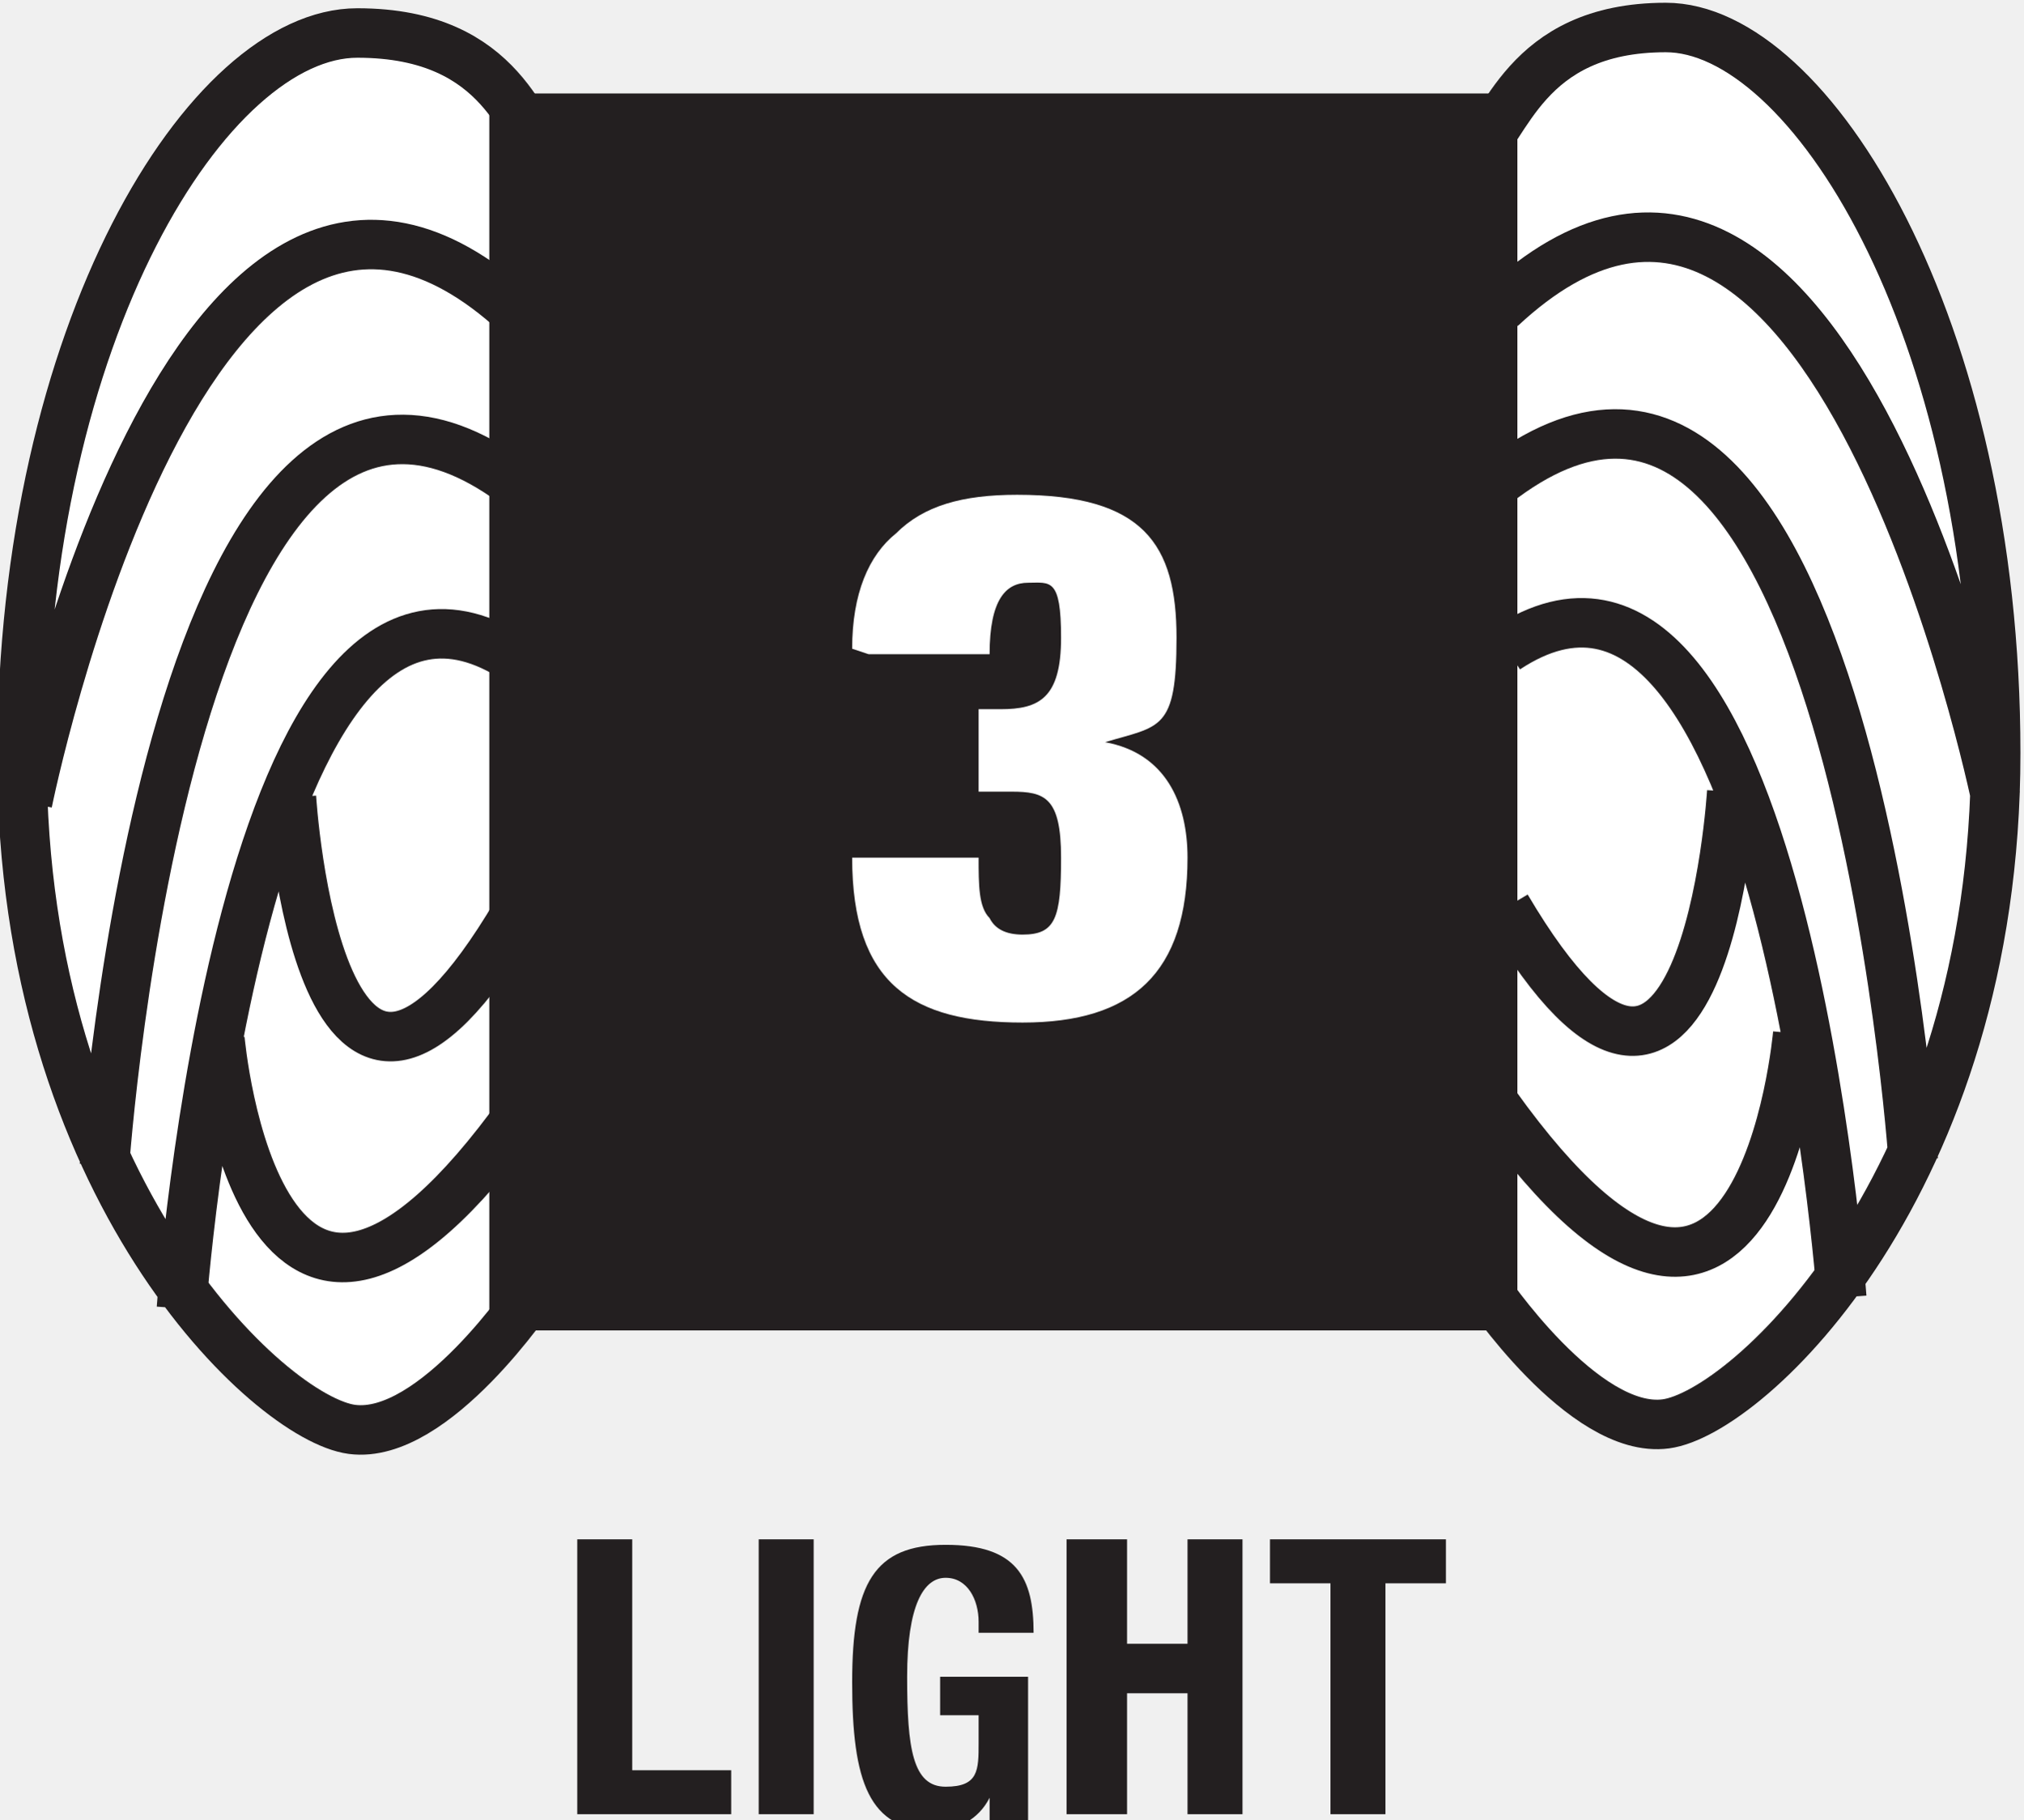
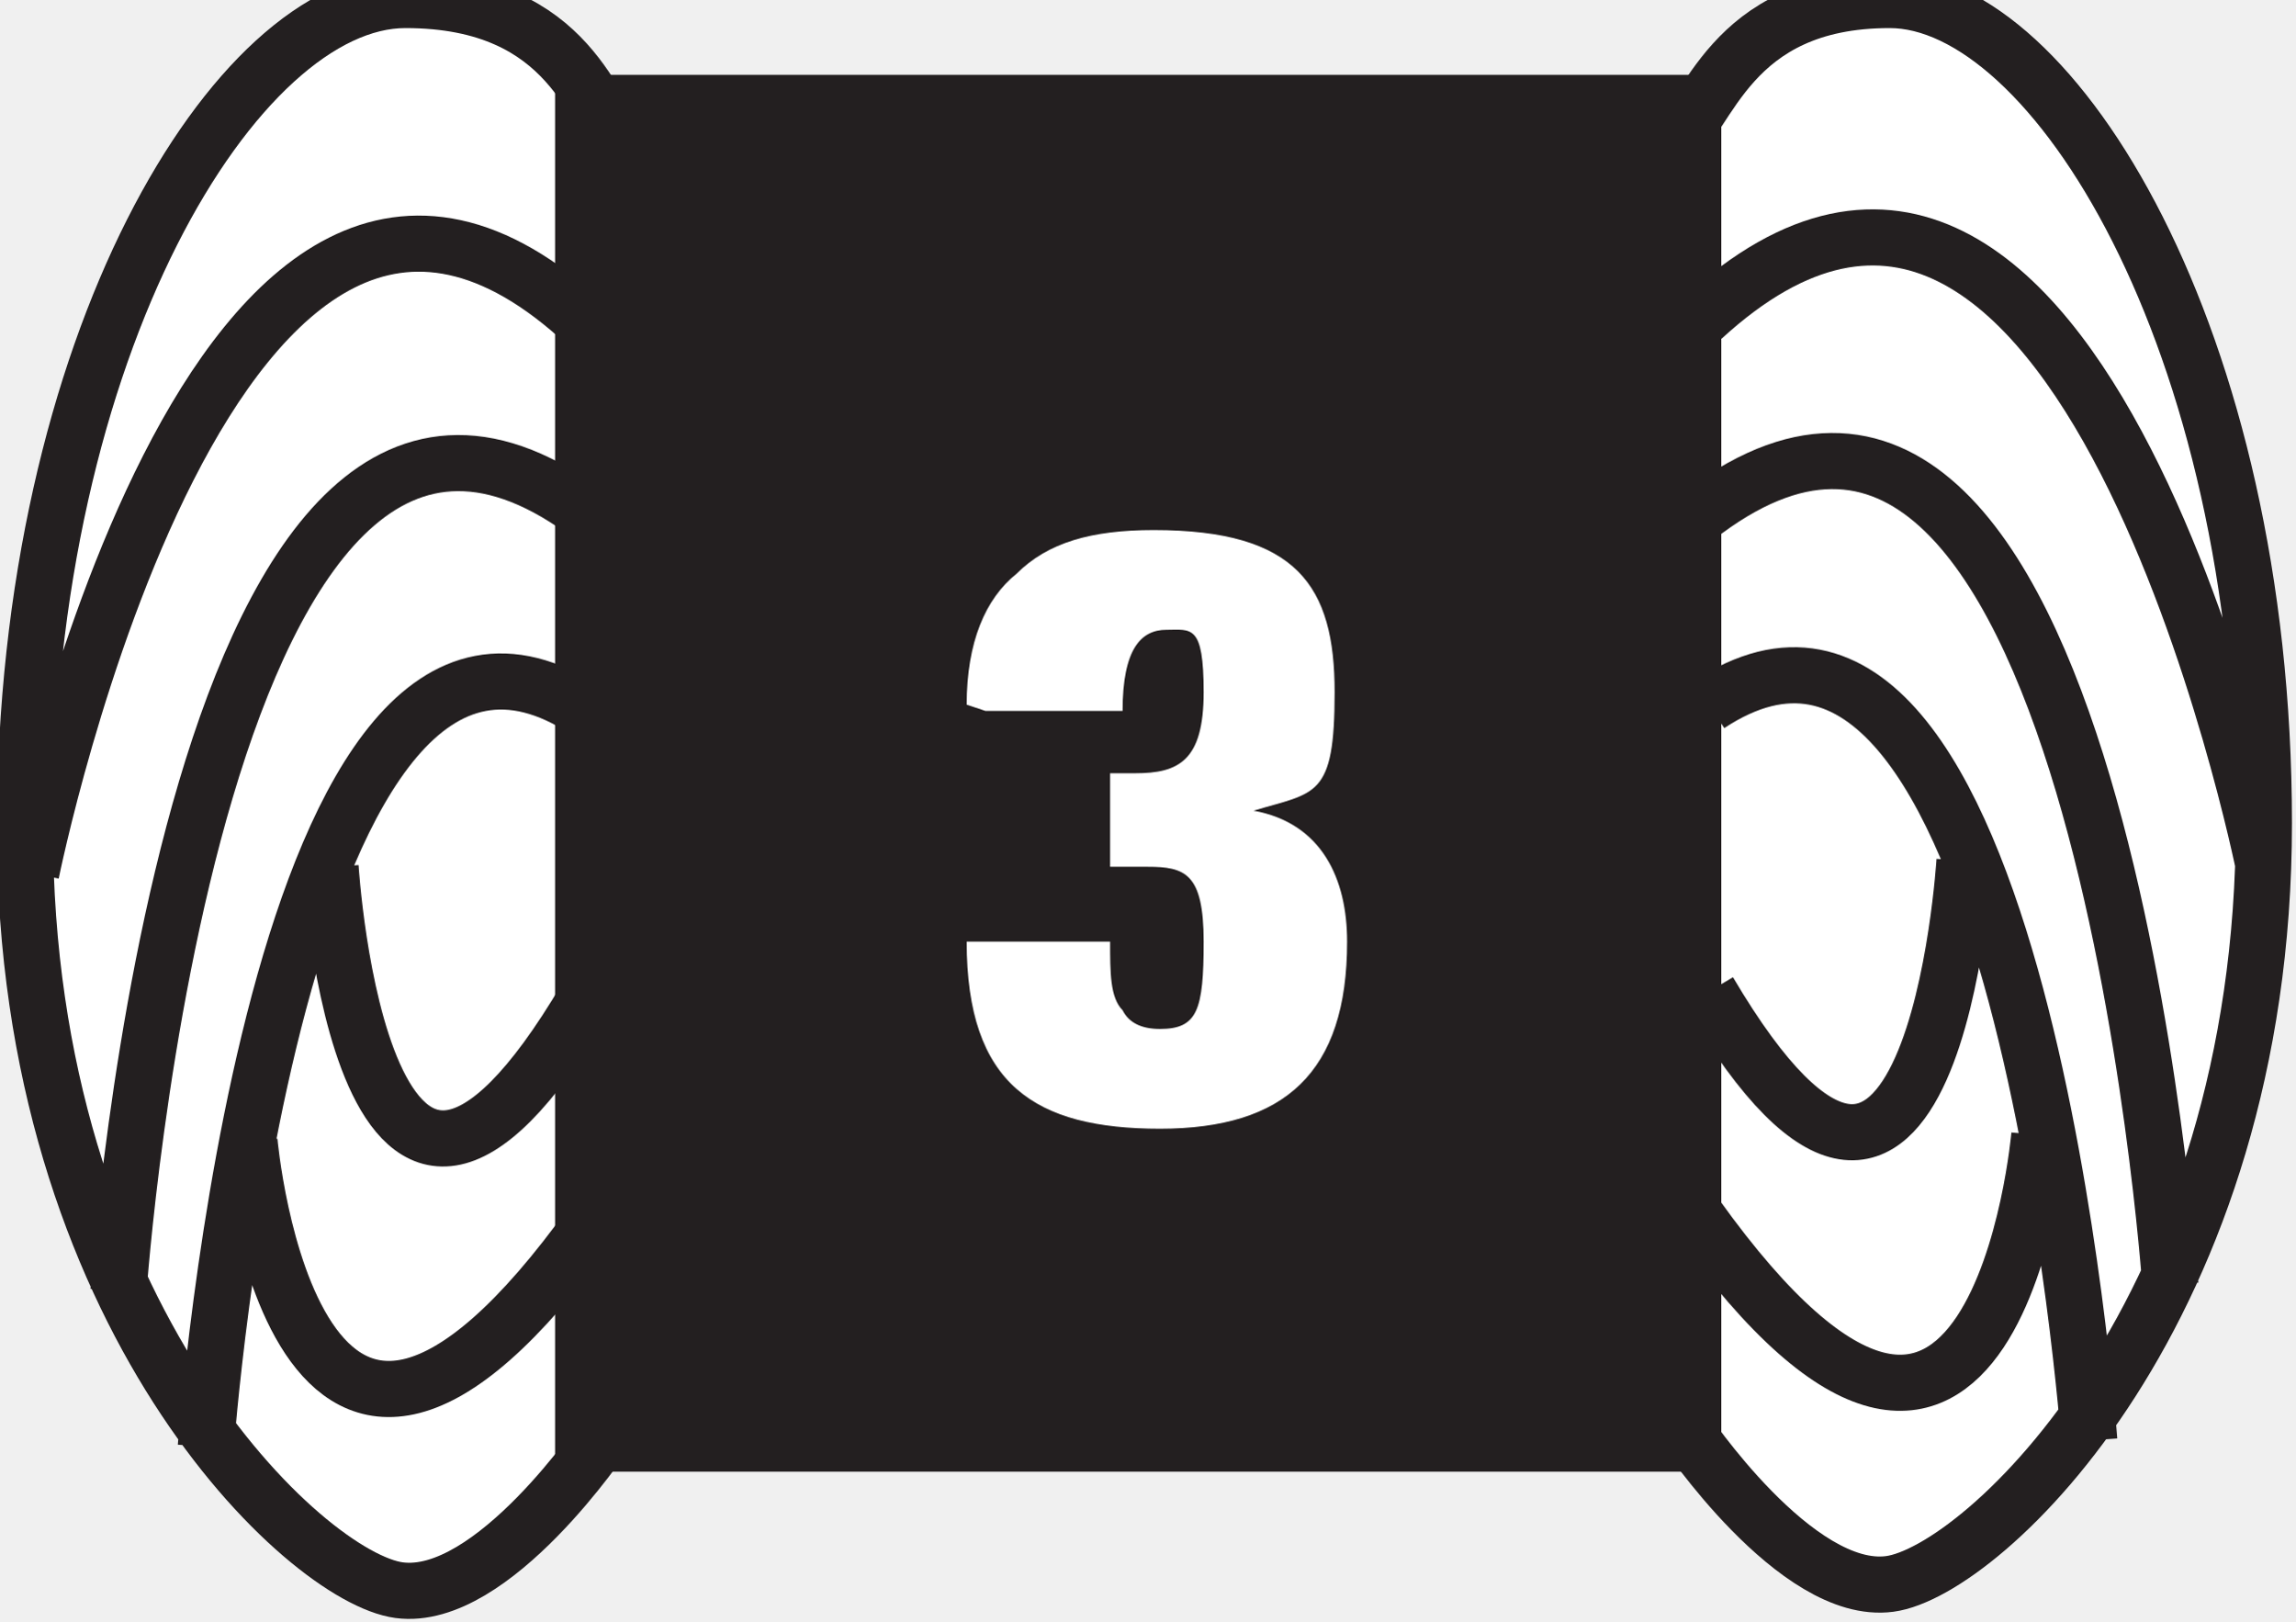
- <svg xmlns="http://www.w3.org/2000/svg" id="Layer_1" version="1.1" viewBox="0 0 36.8 33.1">
+ <svg xmlns="http://www.w3.org/2000/svg" id="Layer_1" version="1.1" viewBox="0 0 36.8 26">
  <defs>
    <style>
      .st0 {
        fill: #fff;
      }

      .st1, .st2 {
        fill: none;
      }

      .st3 {
        fill: #231f20;
      }

      .st2 {
        stroke: #231f20;
        stroke-width: .9px;
      }

      .st4 {
        clip-path: url(#clippath);
      }
    </style>
    <clipPath id="clippath">
-       <polyline class="st1" points="0 0 0 33.1 36.8 33.1 36.8 0" />
+       <polyline class="st1" points="0 -.6 0 32.5 36.8 32.5 36.8 -.6" />
    </clipPath>
  </defs>
-   <path class="st0" d="M9.7,23.5s-1.8,2.7-3.3,2.5c-1.5-.2-6-4.4-6-12.2S3.8.6,6.5.6s3,1.9,3.5,2.3" />
+   <path class="st0" d="M9.7,23s-1.8,2.7-3.3,2.5c-1.5-.2-6-4.4-6-12.2S3.8,0,6.5,0s3,1.9,3.5,2.3" />
  <g class="st4">
-     <path class="st2" d="M9.7,23.5s-1.8,2.7-3.3,2.5c-1.5-.2-6-4.4-6-12.2S3.8.6,6.5.6s3,1.9,3.5,2.3M3.3,23.8s1.1-15.1,6.1-11.8M1.9,21.2S3.1,3.9,9.5,8.9M.5,14.6S3.4.2,9.4,5.7M5.3,14.5s.5,8.2,4.1,2.1M4,18.9s.7,8,5.5,1.3" />
-     <path class="st0" d="M27,23.4s1.8,2.7,3.3,2.5c1.5-.2,6-4.4,6-12.2S32.9.5,30.3.5s-2.9,1.9-3.5,2.3" />
-     <path class="st2" d="M27,23.4s1.8,2.7,3.3,2.5c1.5-.2,6-4.4,6-12.2S32.9.5,30.3.5s-2.9,1.9-3.5,2.3M33.5,23.6s-1.1-15.1-6.1-11.8M34.8,21.1s-1.2-17.3-7.6-12.3M36.3,14.5S33.3,0,27.3,5.6M31.5,14.4s-.5,8.2-4.1,2.1M32.7,18.8s-.7,8-5.5,1.3" />
+     <path class="st2" d="M9.7,23s-1.8,2.7-3.3,2.5c-1.5-.2-6-4.4-6-12.2S3.8,0,6.5,0s3,1.9,3.5,2.3M3.3,23.2s1.1-15.1,6.1-11.8M1.9,20.7S3.1,3.4,9.5,8.3M.5,14S3.4-.4,9.4,5.2M5.3,13.9s.5,8.2,4.1,2.1M4,18.3s.7,8,5.5,1.3" />
+     <path class="st0" d="M27,22.9s1.8,2.7,3.3,2.5c1.5-.2,6-4.4,6-12.2S32.9,0,30.3,0s-2.9,1.9-3.5,2.3" />
+     <path class="st2" d="M27,22.9s1.8,2.7,3.3,2.5c1.5-.2,6-4.4,6-12.2S32.9,0,30.3,0s-2.9,1.9-3.5,2.3M33.5,23.1s-1.1-15.1-6.1-11.8M34.8,20.6s-1.2-17.3-7.6-12.3M36.3,13.9s-2.9-14.4-9-8.8M31.5,13.8s-.5,8.2-4.1,2.1M32.7,18.2s-.7,8-5.5,1.3" />
  </g>
-   <polyline class="st3" points="27.6 1.7 27.6 24.2 8.9 24.2 8.9 1.7 27.6 1.7" />
-   <path class="st0" d="M15.5,11.8c0-1,.3-1.7.8-2.1.5-.5,1.2-.7,2.2-.7,2.3,0,2.9.9,2.9,2.6s-.3,1.6-1.3,1.9h0c1.1.2,1.5,1.1,1.5,2.1,0,2.1-1,3-3,3s-3.1-.7-3.1-3h2.3c0,.5,0,.9.2,1.1.1.2.3.3.6.3.6,0,.7-.3.7-1.4s-.3-1.2-.9-1.2h-.6v-1.5h.4c.7,0,1.1-.2,1.1-1.3s-.2-1-.6-1-.7.3-.7,1.3h-2.2" />
-   <polyline class="st3" points="10.5 33 10.5 28 11.5 28 11.5 32.2 13.3 32.2 13.3 33 10.5 33" />
-   <polyline class="st3" points="13.8 33 13.8 28 14.8 28 14.8 33 13.8 33" />
-   <path class="st3" d="M17.8,29.5c0-.4-.2-.8-.6-.8s-.7.5-.7,1.8.1,2,.7,2,.6-.3.6-.8v-.5h-.7v-.7h1.6v2.7h-.7v-.5h0c-.2.4-.6.6-1,.6-1.2,0-1.5-.9-1.5-2.7s.4-2.5,1.7-2.5,1.6.6,1.6,1.6h-1" />
-   <polyline class="st3" points="19.4 28 20.5 28 20.5 29.9 21.6 29.9 21.6 28 22.6 28 22.6 33 21.6 33 21.6 30.8 20.5 30.8 20.5 33 19.4 33 19.4 28" />
-   <polyline class="st3" points="26.3 28 26.3 28.8 25.2 28.8 25.2 33 24.2 33 24.2 28.8 23.1 28.8 23.1 28 26.3 28" />
+   <polyline class="st3" points="27.6 1.2 27.6 23.6 8.9 23.6 8.9 1.2 27.6 1.2" />
+   <path class="st0" d="M15.5,11.3c0-1,.3-1.7.8-2.1.5-.5,1.2-.7,2.2-.7,2.3,0,2.9.9,2.9,2.6s-.3,1.6-1.3,1.9h0c1.1.2,1.5,1.1,1.5,2.1,0,2.1-1,3-3,3s-3.1-.7-3.1-3h2.3c0,.5,0,.9.2,1.1.1.2.3.3.6.3.6,0,.7-.3.7-1.4s-.3-1.2-.9-1.2h-.6v-1.5h.4c.7,0,1.1-.2,1.1-1.3s-.2-1-.6-1-.7.3-.7,1.3h-2.2" />
</svg>
